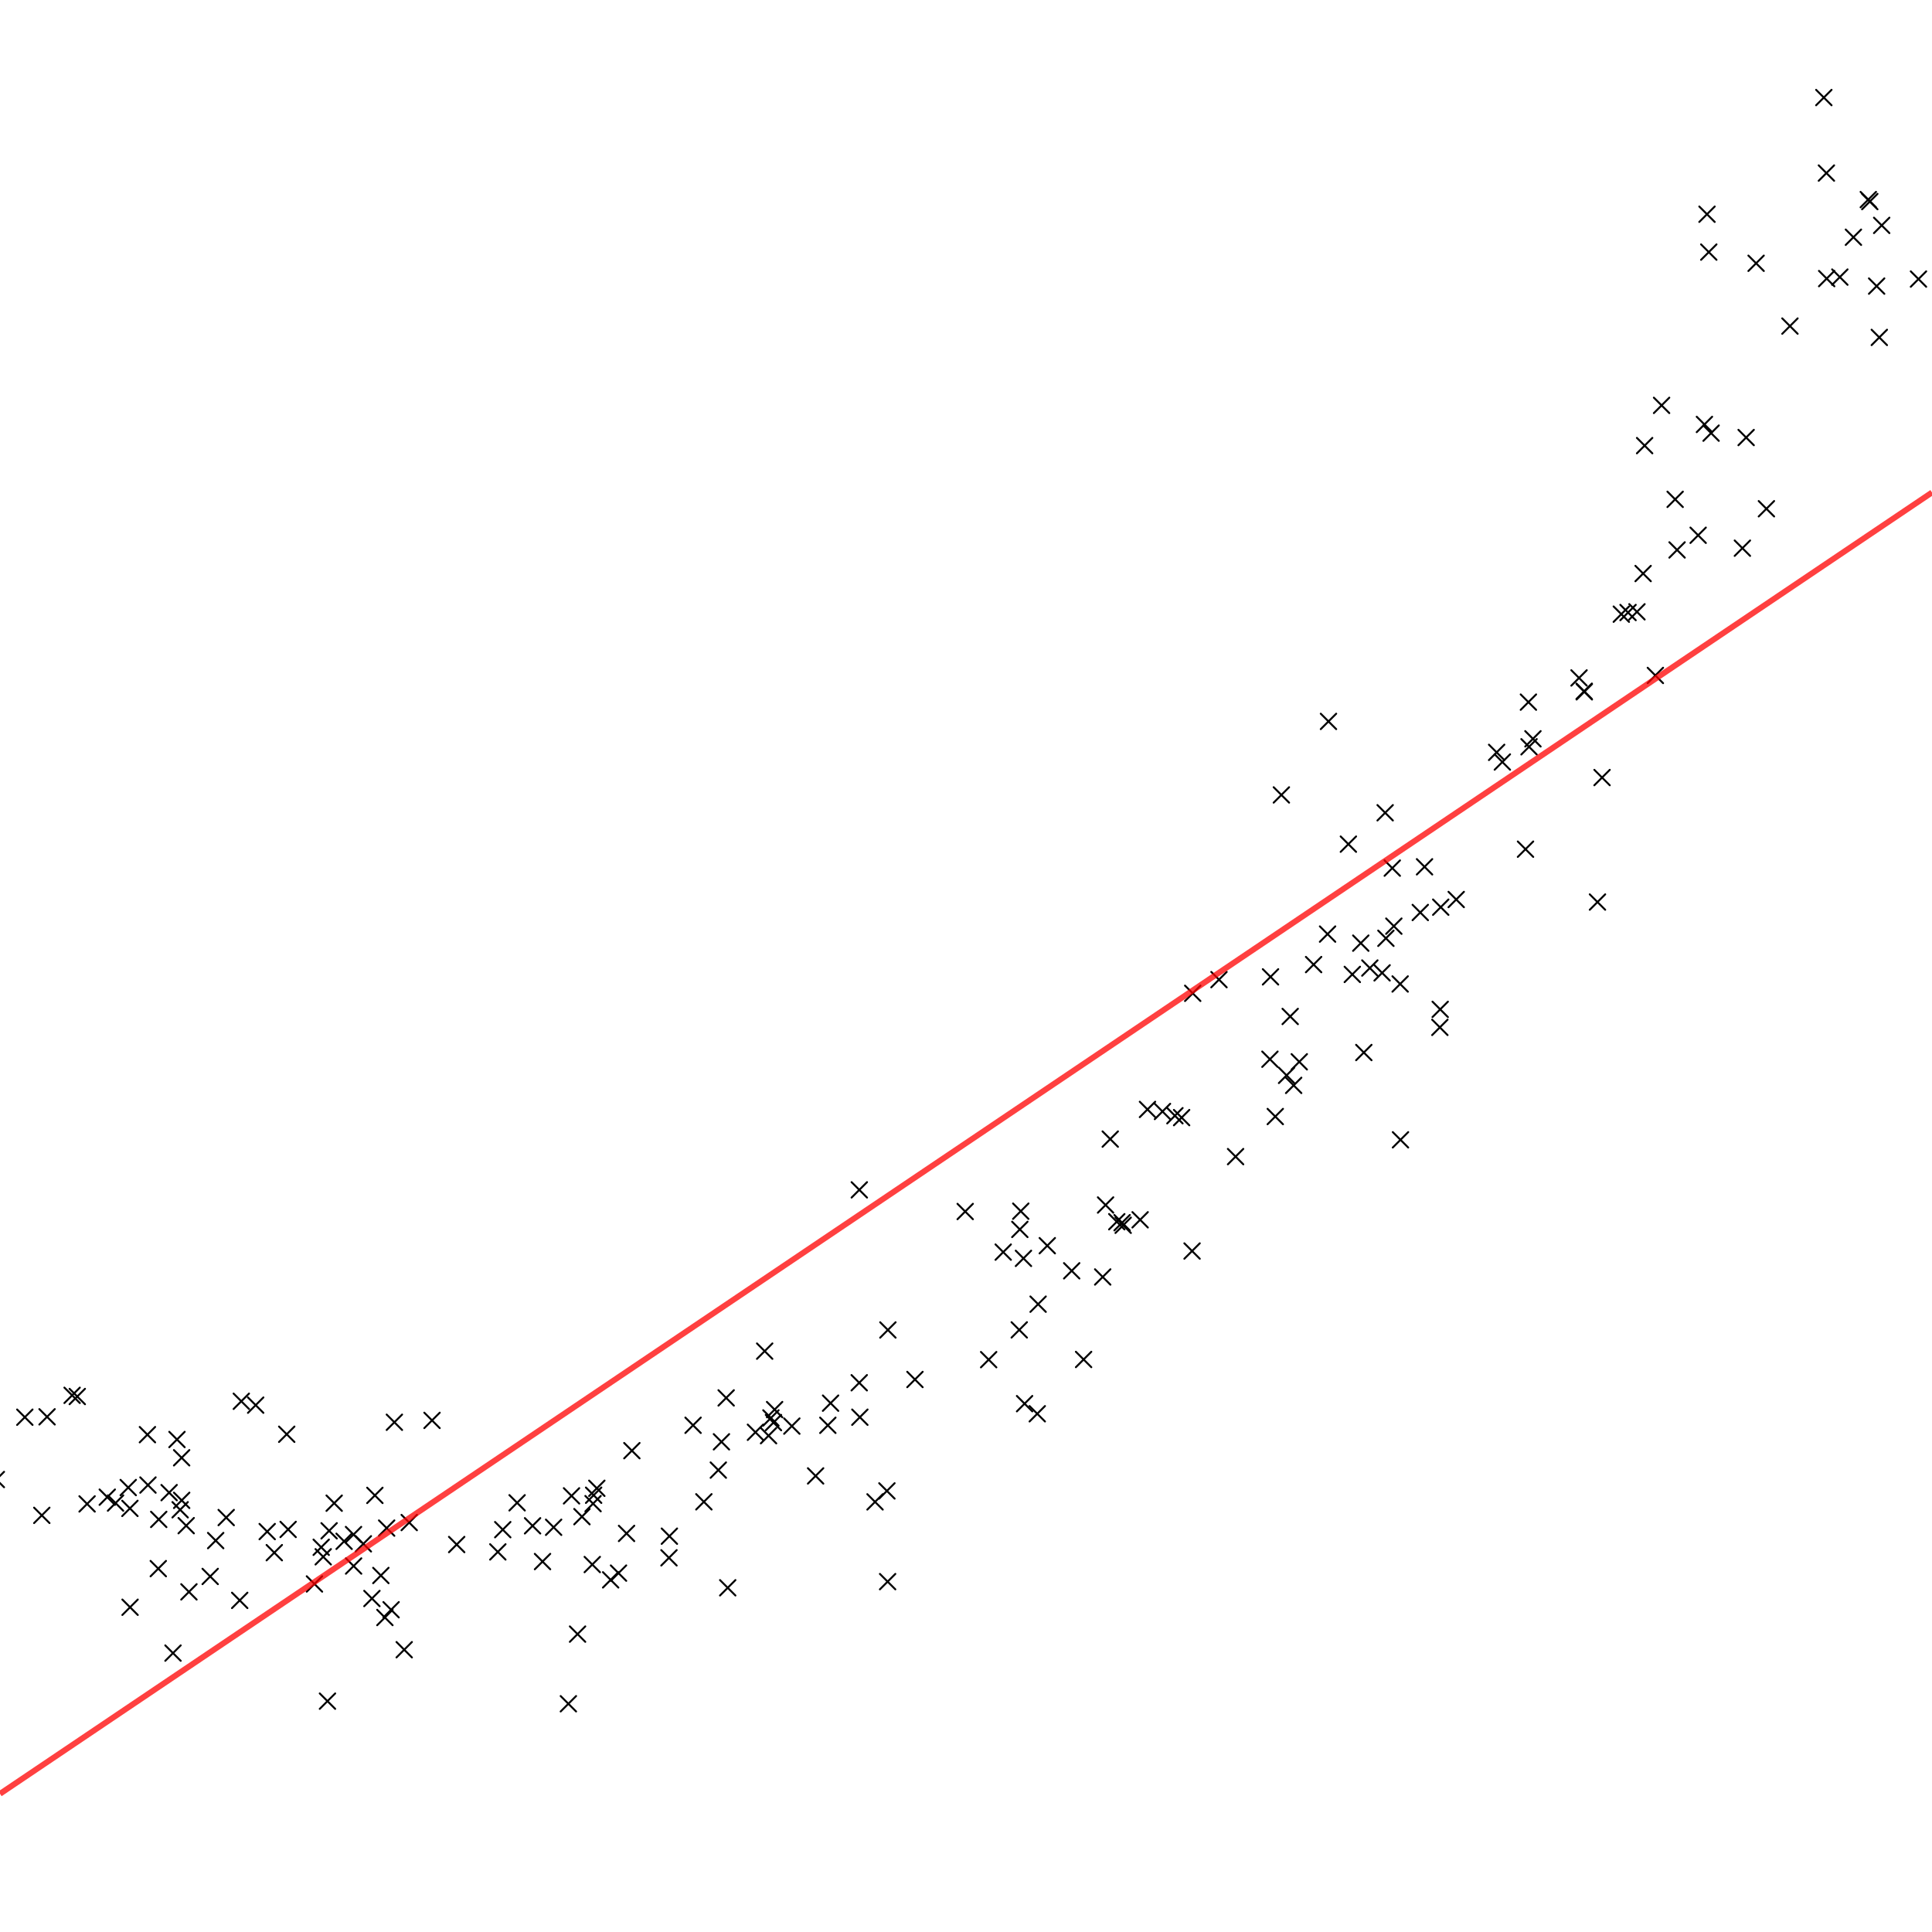
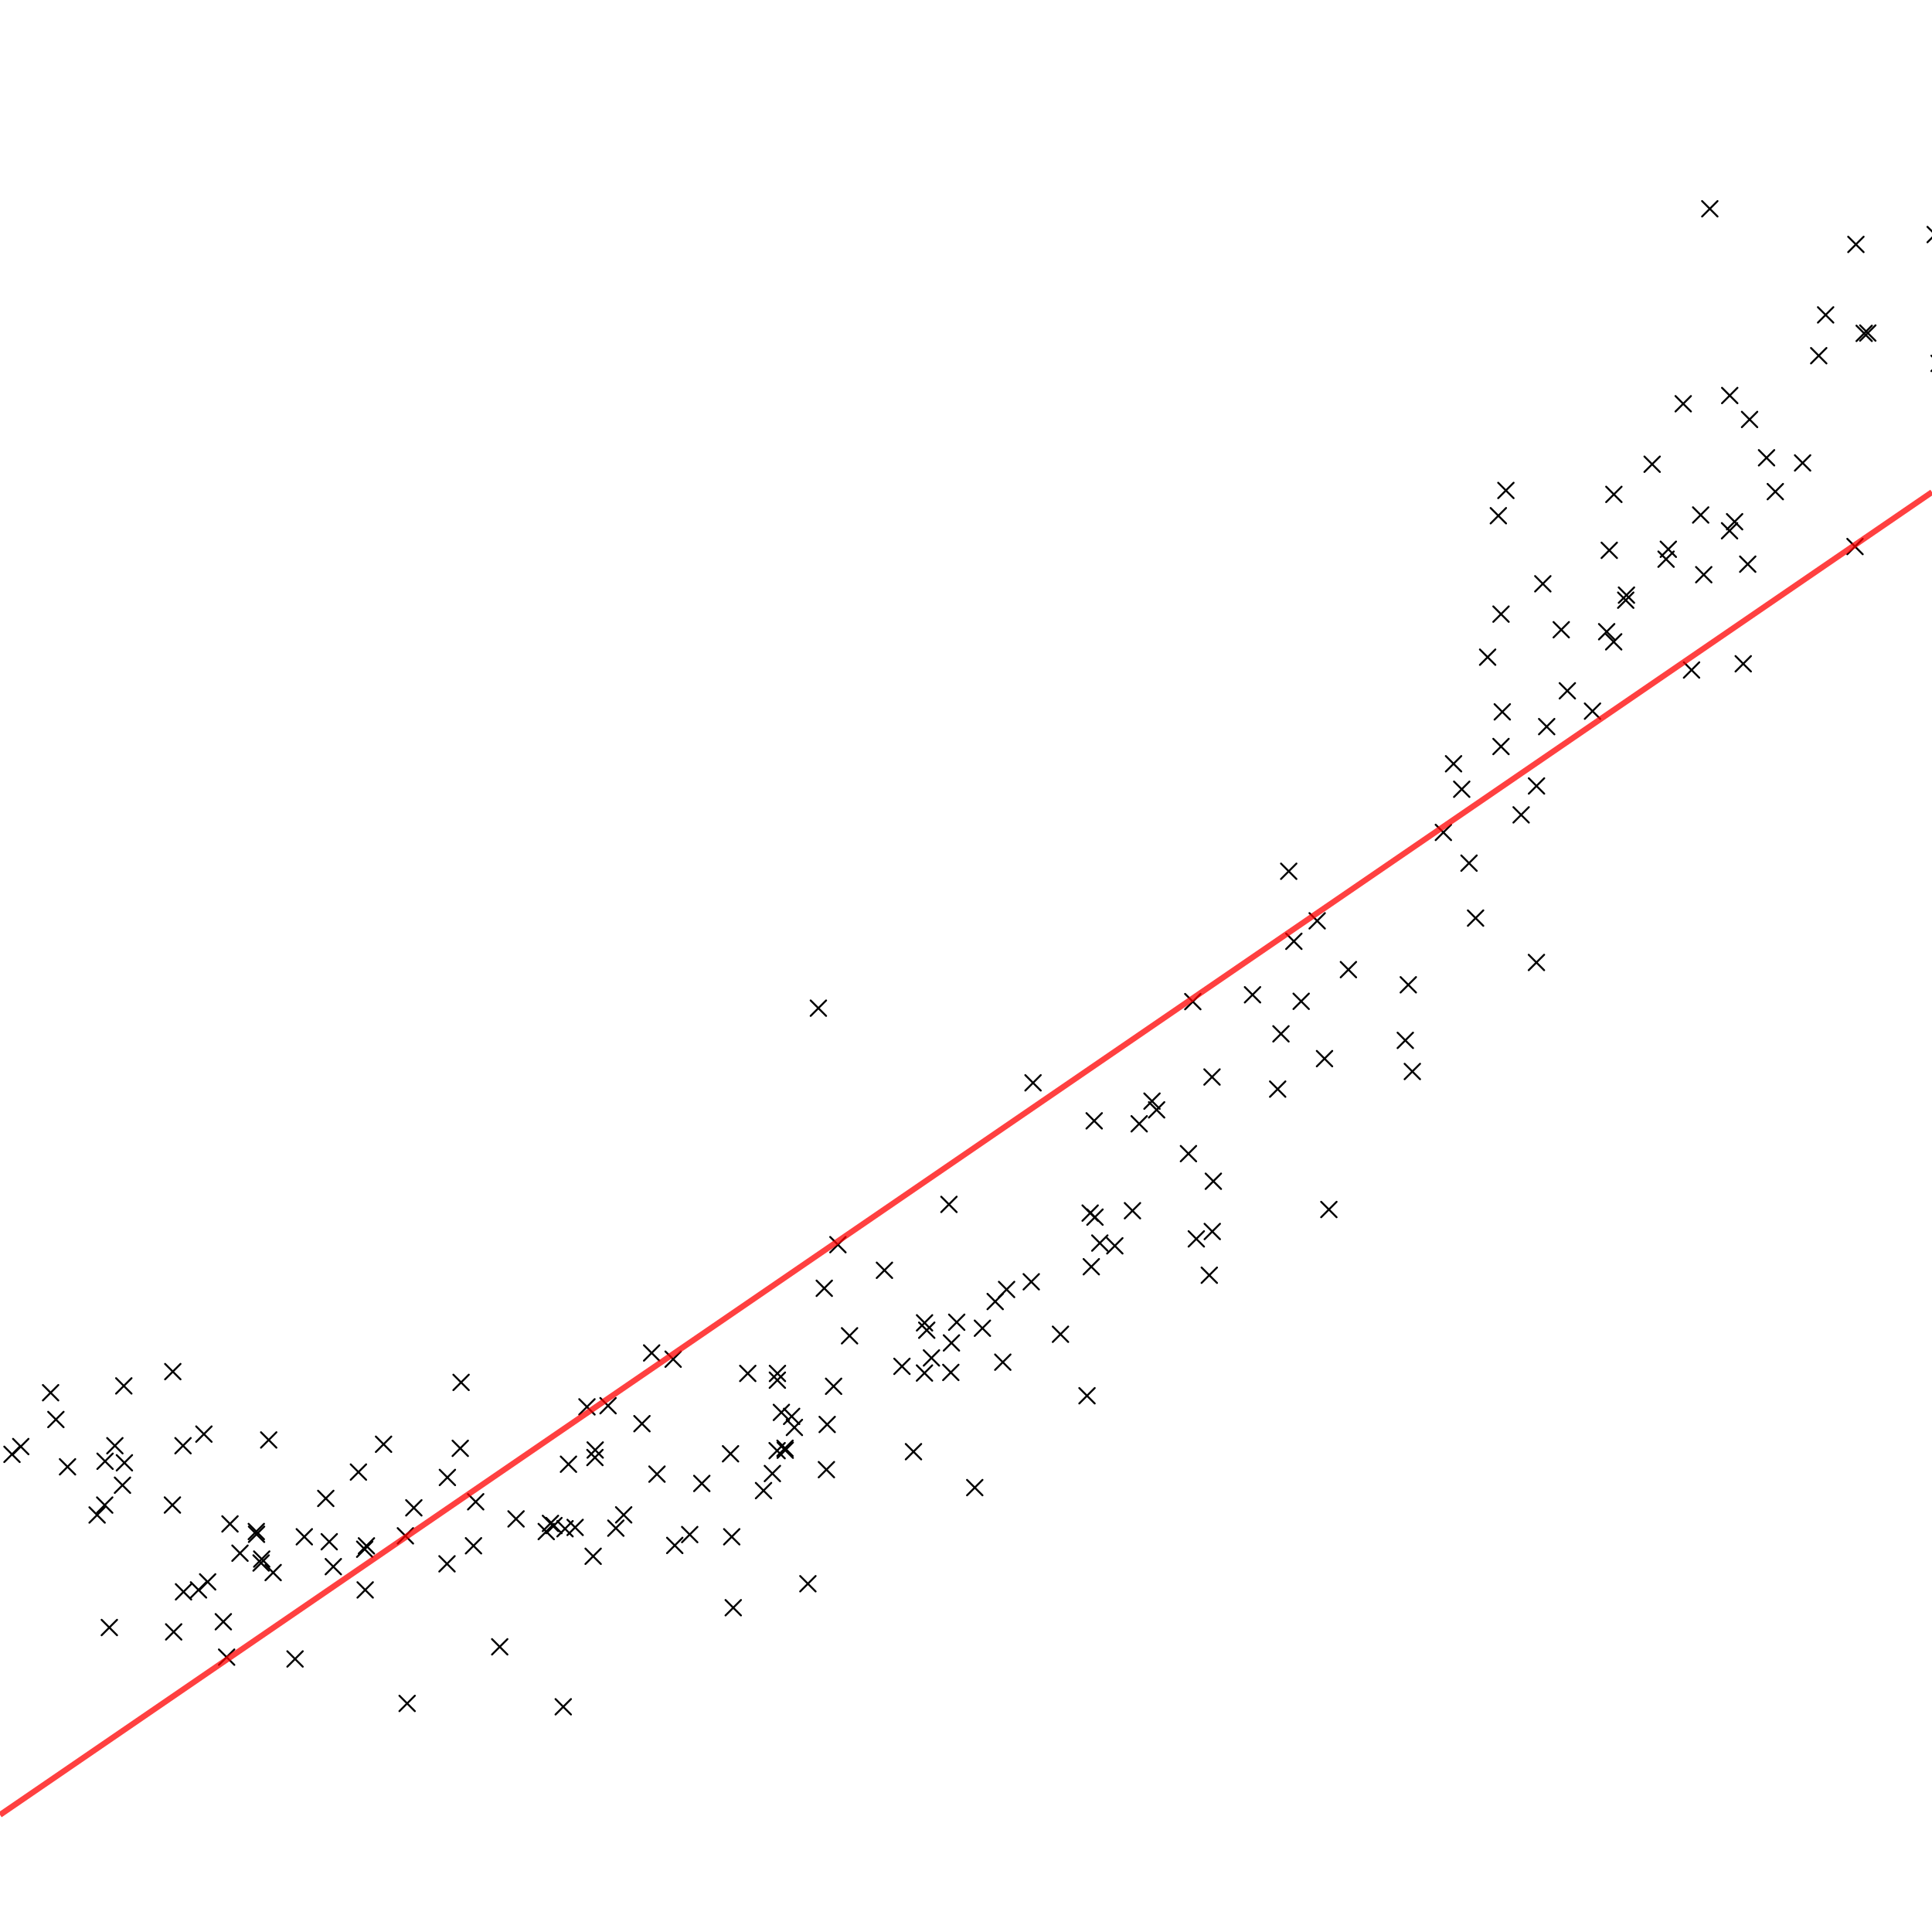
<svg xmlns="http://www.w3.org/2000/svg" xmlns:xlink="http://www.w3.org/1999/xlink" width="1000" height="1000" version="1.1">
  <defs>
    <path id="datapoint" fill="none" stroke="#000000" stroke-width="1px" stroke-linecap="round" stroke-opacity="1" d="M -4 -4 L 4 4 M -4 4 L 4 -4" />
  </defs>
  <g transform="translate(0,1000) scale(1,-1)">
    <g id="data">
-       <use xlink:href="#datapoint" transform="translate(720.6385,550.6638)" />
-       <use xlink:href="#datapoint" transform="translate(1034.725,894.069)" />
-       <use xlink:href="#datapoint" transform="translate(945.3455,910.4217)" />
-       <use xlink:href="#datapoint" transform="translate(286.553,209.4812)" />
-       <use xlink:href="#datapoint" transform="translate(148.4083,257.6303)" />
-       <use xlink:href="#datapoint" transform="translate(400.3436,263.6736)" />
-       <use xlink:href="#datapoint" transform="translate(699.9505,495.6415)" />
-       <use xlink:href="#datapoint" transform="translate(400.937,270.3968)" />
-       <use xlink:href="#datapoint" transform="translate(601.6969,424.6993)" />
-       <use xlink:href="#datapoint" transform="translate(24.35617,266.6591)" />
-       <use xlink:href="#datapoint" transform="translate(178.1095,202.2209)" />
-       <use xlink:href="#datapoint" transform="translate(399.0308,266.0758)" />
-       <use xlink:href="#datapoint" transform="translate(445.0578,266.4578)" />
-       <use xlink:href="#datapoint" transform="translate(581.3597,365.8052)" />
-       <use xlink:href="#datapoint" transform="translate(59.80788,222.0198)" />
-       <use xlink:href="#datapoint" transform="translate(308.915,229.6636)" />
-       <use xlink:href="#datapoint" transform="translate(459.5657,311.613)" />
-       <use xlink:href="#datapoint" transform="translate(428.4862,262.2658)" />
-       <use xlink:href="#datapoint" transform="translate(657.6202,494.3803)" />
-       <use xlink:href="#datapoint" transform="translate(590.1313,368.6336)" />
-       <use xlink:href="#datapoint" transform="translate(705.9127,455.2143)" />
-       <use xlink:href="#datapoint" transform="translate(257.6767,196.7331)" />
-       <use xlink:href="#datapoint" transform="translate(793.4491,617.5887)" />
-       <use xlink:href="#datapoint" transform="translate(-1.891237,234.2015)" />
-       <use xlink:href="#datapoint" transform="translate(202.4327,166.7958)" />
-       <use xlink:href="#datapoint" transform="translate(527.5594,311.6522)" />
-       <use xlink:href="#datapoint" transform="translate(172.9721,221.9516)" />
-       <use xlink:href="#datapoint" transform="translate(574.6611,410.4096)" />
-       <use xlink:href="#datapoint" transform="translate(96.367,210.3226)" />
-       <use xlink:href="#datapoint" transform="translate(87.53522,227.4173)" />
-       <use xlink:href="#datapoint" transform="translate(724.8926,410.0326)" />
-       <use xlink:href="#datapoint" transform="translate(324.3029,206.2995)" />
-       <use xlink:href="#datapoint" transform="translate(267.6512,222.1532)" />
-       <use xlink:href="#datapoint" transform="translate(373.4203,253.7232)" />
-       <use xlink:href="#datapoint" transform="translate(735.1328,527.695)" />
-       <use xlink:href="#datapoint" transform="translate(67.3229,168.0918)" />
-       <use xlink:href="#datapoint" transform="translate(376.6638,178.1677)" />
-       <use xlink:href="#datapoint" transform="translate(908.9544,863.7266)" />
-       <use xlink:href="#datapoint" transform="translate(199.2192,162.7831)" />
-       <use xlink:href="#datapoint" transform="translate(364.324,222.663)" />
-       <use xlink:href="#datapoint" transform="translate(499.5847,372.9217)" />
-       <use xlink:href="#datapoint" transform="translate(669.596,438.2101)" />
-       <use xlink:href="#datapoint" transform="translate(721.4477,520.6217)" />
-       <use xlink:href="#datapoint" transform="translate(111.6345,202.6027)" />
-       <use xlink:href="#datapoint" transform="translate(346.2591,193.6777)" />
-       <use xlink:href="#datapoint" transform="translate(197.1305,184.5282)" />
-       <use xlink:href="#datapoint" transform="translate(162.7597,180.1444)" />
-       <use xlink:href="#datapoint" transform="translate(717.3411,514.3486)" />
-       <use xlink:href="#datapoint" transform="translate(687.6208,626.5967)" />
-       <use xlink:href="#datapoint" transform="translate(716.9552,579.3123)" />
-       <use xlink:href="#datapoint" transform="translate(663.2374,588.5476)" />
-       <use xlink:href="#datapoint" transform="translate(138.2988,207.253)" />
-       <use xlink:href="#datapoint" transform="translate(452.9172,222.6288)" />
-       <use xlink:href="#datapoint" transform="translate(298.9429,154.1861)" />
-       <use xlink:href="#datapoint" transform="translate(967.0242,896.6952)" />
-       <use xlink:href="#datapoint" transform="translate(608.1363,422.506)" />
-       <use xlink:href="#datapoint" transform="translate(554.7081,342.2362)" />
-       <use xlink:href="#datapoint" transform="translate(777.6169,605.5813)" />
-       <use xlink:href="#datapoint" transform="translate(167.2989,194.2058)" />
-       <use xlink:href="#datapoint" transform="translate(617.3534,485.8615)" />
-       <use xlink:href="#datapoint" transform="translate(66.37325,230.0503)" />
-       <use xlink:href="#datapoint" transform="translate(301.2104,214.984)" />
-       <use xlink:href="#datapoint" transform="translate(851.2587,769.3553)" />
-       <use xlink:href="#datapoint" transform="translate(21.63663,215.655)" />
-       <use xlink:href="#datapoint" transform="translate(94.03565,223.4169)" />
-       <use xlink:href="#datapoint" transform="translate(697.918,563.0681)" />
-       <use xlink:href="#datapoint" transform="translate(124.9014,274.7038)" />
-       <use xlink:href="#datapoint" transform="translate(124.0751,171.6445)" />
-       <use xlink:href="#datapoint" transform="translate(820.0398,641.9133)" />
-       <use xlink:href="#datapoint" transform="translate(560.8681,296.3383)" />
-       <use xlink:href="#datapoint" transform="translate(580.7901,367.1317)" />
-       <use xlink:href="#datapoint" transform="translate(200.13,209.0584)" />
-       <use xlink:href="#datapoint" transform="translate(704.3384,511.8239)" />
-       <use xlink:href="#datapoint" transform="translate(817.3078,649.1024)" />
-       <use xlink:href="#datapoint" transform="translate(358.7351,262.2794)" />
-       <use xlink:href="#datapoint" transform="translate(306.5628,190.2002)" />
-       <use xlink:href="#datapoint" transform="translate(108.7976,184.035)" />
-       <use xlink:href="#datapoint" transform="translate(967.8022,895.6647)" />
-       <use xlink:href="#datapoint" transform="translate(327.0585,249.1388)" />
-       <use xlink:href="#datapoint" transform="translate(774.6579,610.5715)" />
-       <use xlink:href="#datapoint" transform="translate(952.2964,856.5765)" />
-       <use xlink:href="#datapoint" transform="translate(971.3452,851.917)" />
-       <use xlink:href="#datapoint" transform="translate(192.5055,172.6195)" />
-       <use xlink:href="#datapoint" transform="translate(724.7142,490.6924)" />
-       <use xlink:href="#datapoint" transform="translate(459.0633,228.3029)" />
-       <use xlink:href="#datapoint" transform="translate(55.51806,225.0648)" />
-       <use xlink:href="#datapoint" transform="translate(346.4749,204.8755)" />
-       <use xlink:href="#datapoint" transform="translate(320.1429,185.7567)" />
-       <use xlink:href="#datapoint" transform="translate(527.8609,363.6558)" />
-       <use xlink:href="#datapoint" transform="translate(39.99694,277.1655)" />
-       <use xlink:href="#datapoint" transform="translate(826.8493,533.0988)" />
-       <use xlink:href="#datapoint" transform="translate(67.24334,219.2648)" />
-       <use xlink:href="#datapoint" transform="translate(883.5389,889.1168)" />
-       <use xlink:href="#datapoint" transform="translate(76.58351,231.3446)" />
-       <use xlink:href="#datapoint" transform="translate(882.2102,780.3126)" />
-       <use xlink:href="#datapoint" transform="translate(141.9729,196.3407)" />
-       <use xlink:href="#datapoint" transform="translate(391.0139,258.6547)" />
-       <use xlink:href="#datapoint" transform="translate(570.7565,339.0455)" />
-       <use xlink:href="#datapoint" transform="translate(371.8021,239.0764)" />
-       <use xlink:href="#datapoint" transform="translate(867.0527,741.5433)" />
-       <use xlink:href="#datapoint" transform="translate(529.7404,348.6674)" />
-       <use xlink:href="#datapoint" transform="translate(901.8589,716.2632)" />
-       <use xlink:href="#datapoint" transform="translate(885.6556,775.8065)" />
-       <use xlink:href="#datapoint" transform="translate(82.16129,213.5568)" />
-       <use xlink:href="#datapoint" transform="translate(316.0772,182.2654)" />
-       <use xlink:href="#datapoint" transform="translate(839.1862,682.1072)" />
-       <use xlink:href="#datapoint" transform="translate(611.6045,421.5319)" />
-       <use xlink:href="#datapoint" transform="translate(537.3229,324.9631)" />
-       <use xlink:href="#datapoint" transform="translate(884.4655,869.5142)" />
-       <use xlink:href="#datapoint" transform="translate(397.8023,256.8947)" />
-       <use xlink:href="#datapoint" transform="translate(665.9263,443.3905)" />
-       <use xlink:href="#datapoint" transform="translate(687.1438,516.522)" />
-       <use xlink:href="#datapoint" transform="translate(993.0035,855.558)" />
-       <use xlink:href="#datapoint" transform="translate(528.3497,373.0903)" />
-       <use xlink:href="#datapoint" transform="translate(737.3353,551.3473)" />
-       <use xlink:href="#datapoint" transform="translate(791.1037,636.579)" />
-       <use xlink:href="#datapoint" transform="translate(715.3743,496.4423)" />
-       <use xlink:href="#datapoint" transform="translate(459.4275,181.3552)" />
-       <use xlink:href="#datapoint" transform="translate(260.2248,208.2506)" />
-       <use xlink:href="#datapoint" transform="translate(511.7316,296.2505)" />
-       <use xlink:href="#datapoint" transform="translate(667.8059,473.8861)" />
-       <use xlink:href="#datapoint" transform="translate(878.9556,722.9467)" />
-       <use xlink:href="#datapoint" transform="translate(542.0694,355.2311)" />
-       <use xlink:href="#datapoint" transform="translate(280.8103,191.7395)" />
-       <use xlink:href="#datapoint" transform="translate(236.3784,200.5524)" />
-       <use xlink:href="#datapoint" transform="translate(829.2184,597.5414)" />
-       <use xlink:href="#datapoint" transform="translate(93.23952,218.5481)" />
-       <use xlink:href="#datapoint" transform="translate(307.2645,226.0727)" />
-       <use xlink:href="#datapoint" transform="translate(868.049,715.3544)" />
-       <use xlink:href="#datapoint" transform="translate(294.1922,118.1365)" />
-       <use xlink:href="#datapoint" transform="translate(183.0279,189.4334)" />
-       <use xlink:href="#datapoint" transform="translate(536.8866,268.2389)" />
-       <use xlink:href="#datapoint" transform="translate(444.7334,284.2869)" />
-       <use xlink:href="#datapoint" transform="translate(117.0798,214.5191)" />
-       <use xlink:href="#datapoint" transform="translate(89.53991,144.3593)" />
-       <use xlink:href="#datapoint" transform="translate(188.0715,200.9235)" />
-       <use xlink:href="#datapoint" transform="translate(578.0415,367.641)" />
-       <use xlink:href="#datapoint" transform="translate(429.9042,273.7264)" />
-       <use xlink:href="#datapoint" transform="translate(842.6732,682.9597)" />
-       <use xlink:href="#datapoint" transform="translate(182.9815,205.7232)" />
-       <use xlink:href="#datapoint" transform="translate(745.445,477.555)" />
-       <use xlink:href="#datapoint" transform="translate(194.0363,225.9929)" />
-       <use xlink:href="#datapoint" transform="translate(76.30595,257.4248)" />
-       <use xlink:href="#datapoint" transform="translate(395.7971,300.6518)" />
-       <use xlink:href="#datapoint" transform="translate(444.773,384.1298)" />
-       <use xlink:href="#datapoint" transform="translate(45.07659,221.5772)" />
-       <use xlink:href="#datapoint" transform="translate(97.79143,176.0517)" />
-       <use xlink:href="#datapoint" transform="translate(819.9524,642.2222)" />
-       <use xlink:href="#datapoint" transform="translate(789.5996,560.4618)" />
-       <use xlink:href="#datapoint" transform="translate(473.5784,285.9767)" />
-       <use xlink:href="#datapoint" transform="translate(745.7219,530.4493)" />
-       <use xlink:href="#datapoint" transform="translate(657.3145,451.7481)" />
-       <use xlink:href="#datapoint" transform="translate(973.9563,883.3404)" />
-       <use xlink:href="#datapoint" transform="translate(81.92688,188.0837)" />
-       <use xlink:href="#datapoint" transform="translate(530.3228,273.4688)" />
-       <use xlink:href="#datapoint" transform="translate(847.2822,683.3203)" />
-       <use xlink:href="#datapoint" transform="translate(926.4732,831.2204)" />
-       <use xlink:href="#datapoint" transform="translate(519.2628,351.907)" />
-       <use xlink:href="#datapoint" transform="translate(306.9634,221.7165)" />
-       <use xlink:href="#datapoint" transform="translate(295.8217,225.7522)" />
-       <use xlink:href="#datapoint" transform="translate(-18.48939,271.2821)" />
-       <use xlink:href="#datapoint" transform="translate(375.8568,276.4506)" />
-       <use xlink:href="#datapoint" transform="translate(223.6133,264.8074)" />
-       <use xlink:href="#datapoint" transform="translate(745.2685,468.2368)" />
-       <use xlink:href="#datapoint" transform="translate(945.4838,855.8071)" />
-       <use xlink:href="#datapoint" transform="translate(422.1574,236.0705)" />
-       <use xlink:href="#datapoint" transform="translate(593.9323,425.758)" />
-       <use xlink:href="#datapoint" transform="translate(37.32401,277.7854)" />
-       <use xlink:href="#datapoint" transform="translate(166.2568,199.1418)" />
-       <use xlink:href="#datapoint" transform="translate(12.84941,266.4563)" />
-       <use xlink:href="#datapoint" transform="translate(91.60668,254.9142)" />
-       <use xlink:href="#datapoint" transform="translate(630.9467,492.9441)" />
-       <use xlink:href="#datapoint" transform="translate(856.812,650.3903)" />
-       <use xlink:href="#datapoint" transform="translate(639.5347,401.3401)" />
-       <use xlink:href="#datapoint" transform="translate(275.6578,210.2475)" />
-       <use xlink:href="#datapoint" transform="translate(860.0348,790.1796)" />
-       <use xlink:href="#datapoint" transform="translate(791.4267,613.4646)" />
-       <use xlink:href="#datapoint" transform="translate(709.0273,498.9511)" />
-       <use xlink:href="#datapoint" transform="translate(959.3298,877.2073)" />
-       <use xlink:href="#datapoint" transform="translate(944.012,949.5093)" />
-       <use xlink:href="#datapoint" transform="translate(209.2175,146.1094)" />
-       <use xlink:href="#datapoint" transform="translate(169.4951,119.487)" />
-       <use xlink:href="#datapoint" transform="translate(94.01449,245.4605)" />
-       <use xlink:href="#datapoint" transform="translate(672.5001,450.409)" />
-       <use xlink:href="#datapoint" transform="translate(850.4783,703.1386)" />
-       <use xlink:href="#datapoint" transform="translate(149.1338,208.3703)" />
-       <use xlink:href="#datapoint" transform="translate(132.3366,272.6946)" />
-       <use xlink:href="#datapoint" transform="translate(679.9204,500.7394)" />
-       <use xlink:href="#datapoint" transform="translate(-14.33044,269.74)" />
-       <use xlink:href="#datapoint" transform="translate(572.2419,376.2891)" />
-       <use xlink:href="#datapoint" transform="translate(409.8528,261.8548)" />
-       <use xlink:href="#datapoint" transform="translate(914.2931,736.6728)" />
-       <use xlink:href="#datapoint" transform="translate(170.3433,207.6551)" />
-       <use xlink:href="#datapoint" transform="translate(660.0797,422.0849)" />
-       <use xlink:href="#datapoint" transform="translate(903.7962,773.5421)" />
-       <use xlink:href="#datapoint" transform="translate(972.7299,825.3558)" />
-       <use xlink:href="#datapoint" transform="translate(617.013,352.4747)" />
-       <use xlink:href="#datapoint" transform="translate(204.1308,263.8363)" />
-       <use xlink:href="#datapoint" transform="translate(753.7339,534.4168)" />
-       <use xlink:href="#datapoint" transform="translate(211.8104,211.9318)" />
+       <use xlink:href="#datapoint" transform="translate(669.6999,512.7869)" />
+       <use xlink:href="#datapoint" transform="translate(427.7477,239.3139)" />
+       <use xlink:href="#datapoint" transform="translate(479.6812,311.4843)" />
+       <use xlink:href="#datapoint" transform="translate(1011.284,818.9055)" />
+       <use xlink:href="#datapoint" transform="translate(89.88983,155.334)" />
+       <use xlink:href="#datapoint" transform="translate(492.1377,289.6297)" />
+       <use xlink:href="#datapoint" transform="translate(406.3184,250.3871)" />
+       <use xlink:href="#datapoint" transform="translate(433.6999,355.7599)" />
+       <use xlink:href="#datapoint" transform="translate(548.9006,309.3892)" />
+       <use xlink:href="#datapoint" transform="translate(107.4771,181.2229)" />
+       <use xlink:href="#datapoint" transform="translate(297.6824,209.4114)" />
+       <use xlink:href="#datapoint" transform="translate(619.2064,358.7529)" />
+       <use xlink:href="#datapoint" transform="translate(303.8074,271.8081)" />
+       <use xlink:href="#datapoint" transform="translate(238.2305,250.3515)" />
+       <use xlink:href="#datapoint" transform="translate(379.5245,167.8521)" />
+       <use xlink:href="#datapoint" transform="translate(402.4,289.1088)" />
+       <use xlink:href="#datapoint" transform="translate(577.0301,355.1649)" />
+       <use xlink:href="#datapoint" transform="translate(960.1523,717.1102)" />
+       <use xlink:href="#datapoint" transform="translate(598.6637,425.5413)" />
+       <use xlink:href="#datapoint" transform="translate(482.1112,297.1359)" />
+       <use xlink:href="#datapoint" transform="translate(752.3522,604.6772)" />
+       <use xlink:href="#datapoint" transform="translate(1003.659,811.9124)" />
+       <use xlink:href="#datapoint" transform="translate(348.4089,296.487)" />
+       <use xlink:href="#datapoint" transform="translate(64.38889,242.8566)" />
+       <use xlink:href="#datapoint" transform="translate(627.3337,442.5466)" />
+       <use xlink:href="#datapoint" transform="translate(170.41,201.9976)" />
+       <use xlink:href="#datapoint" transform="translate(687.8237,373.9579)" />
+       <use xlink:href="#datapoint" transform="translate(59.4566,251.7003)" />
+       <use xlink:href="#datapoint" transform="translate(356.9951,205.704)" />
+       <use xlink:href="#datapoint" transform="translate(667.0388,549.0326)" />
+       <use xlink:href="#datapoint" transform="translate(904.6194,707.9933)" />
+       <use xlink:href="#datapoint" transform="translate(258.6531,147.6089)" />
+       <use xlink:href="#datapoint" transform="translate(119.0404,211.2239)" />
+       <use xlink:href="#datapoint" transform="translate(1005.494,826.8141)" />
+       <use xlink:href="#datapoint" transform="translate(172.5191,189.1067)" />
+       <use xlink:href="#datapoint" transform="translate(756.5863,591.4883)" />
+       <use xlink:href="#datapoint" transform="translate(94.98468,176.0745)" />
+       <use xlink:href="#datapoint" transform="translate(564.2602,372.1089)" />
+       <use xlink:href="#datapoint" transform="translate(291.5359,116.5717)" />
+       <use xlink:href="#datapoint" transform="translate(89.2361,220.9988)" />
+       <use xlink:href="#datapoint" transform="translate(168.6189,224.4183)" />
+       <use xlink:href="#datapoint" transform="translate(141.3814,186.0378)" />
+       <use xlink:href="#datapoint" transform="translate(779.4486,746.1396)" />
+       <use xlink:href="#datapoint" transform="translate(776.9164,613.6056)" />
+       <use xlink:href="#datapoint" transform="translate(307.013,194.4739)" />
+       <use xlink:href="#datapoint" transform="translate(491.1718,376.6017)" />
+       <use xlink:href="#datapoint" transform="translate(589.6413,418.3238)" />
+       <use xlink:href="#datapoint" transform="translate(808.0934,674.0477)" />
+       <use xlink:href="#datapoint" transform="translate(188.7644,198.1243)" />
+       <use xlink:href="#datapoint" transform="translate(569.2631,356.5909)" />
+       <use xlink:href="#datapoint" transform="translate(681.7656,523.373)" />
+       <use xlink:href="#datapoint" transform="translate(406.4359,249.3814)" />
+       <use xlink:href="#datapoint" transform="translate(617.3957,481.5698)" />
+       <use xlink:href="#datapoint" transform="translate(26.19583,279.132)" />
+       <use xlink:href="#datapoint" transform="translate(884.9917,891.9307)" />
+       <use xlink:href="#datapoint" transform="translate(387.0383,289.121)" />
+       <use xlink:href="#datapoint" transform="translate(472.812,248.6145)" />
+       <use xlink:href="#datapoint" transform="translate(189.66,199.8607)" />
+       <use xlink:href="#datapoint" transform="translate(117.3011,142.2566)" />
+       <use xlink:href="#datapoint" transform="translate(800.5594,623.9029)" />
+       <use xlink:href="#datapoint" transform="translate(94.72794,251.7053)" />
+       <use xlink:href="#datapoint" transform="translate(776.9218,682.1314)" />
+       <use xlink:href="#datapoint" transform="translate(378.1202,247.5284)" />
+       <use xlink:href="#datapoint" transform="translate(105.5376,257.7107)" />
+       <use xlink:href="#datapoint" transform="translate(363.2538,232.1691)" />
+       <use xlink:href="#datapoint" transform="translate(521.013,332.5633)" />
+       <use xlink:href="#datapoint" transform="translate(337.2954,299.7102)" />
+       <use xlink:href="#datapoint" transform="translate(515.1075,326.3323)" />
+       <use xlink:href="#datapoint" transform="translate(685.5661,452.0493)" />
+       <use xlink:href="#datapoint" transform="translate(841.4717,689.3425)" />
+       <use xlink:href="#datapoint" transform="translate(495.1902,315.6152)" />
+       <use xlink:href="#datapoint" transform="translate(661.3182,436.2766)" />
+       <use xlink:href="#datapoint" transform="translate(198.5295,252.4586)" />
+       <use xlink:href="#datapoint" transform="translate(731.0269,445.3954)" />
+       <use xlink:href="#datapoint" transform="translate(457.7827,342.499)" />
+       <use xlink:href="#datapoint" transform="translate(308.0695,249.4756)" />
+       <use xlink:href="#datapoint" transform="translate(1007.291,877.5654)" />
+       <use xlink:href="#datapoint" transform="translate(34.94432,240.78)" />
+       <use xlink:href="#datapoint" transform="translate(478.5059,289.3172)" />
+       <use xlink:href="#datapoint" transform="translate(775.5406,733.0674)" />
+       <use xlink:href="#datapoint" transform="translate(897.8281,729.9535)" />
+       <use xlink:href="#datapoint" transform="translate(960.6151,873.4883)" />
+       <use xlink:href="#datapoint" transform="translate(769.9907,659.8473)" />
+       <use xlink:href="#datapoint" transform="translate(318.7563,209.032)" />
+       <use xlink:href="#datapoint" transform="translate(832.9503,715.1554)" />
+       <use xlink:href="#datapoint" transform="translate(902.2901,656.4297)" />
+       <use xlink:href="#datapoint" transform="translate(862.3527,710.5672)" />
+       <use xlink:href="#datapoint" transform="translate(426.6409,333.1874)" />
+       <use xlink:href="#datapoint" transform="translate(124.2166,196.076)" />
+       <use xlink:href="#datapoint" transform="translate(863.5241,715.7015)" />
+       <use xlink:href="#datapoint" transform="translate(54.37613,243.6589)" />
+       <use xlink:href="#datapoint" transform="translate(519.0423,294.9384)" />
+       <use xlink:href="#datapoint" transform="translate(10.7451,251.2576)" />
+       <use xlink:href="#datapoint" transform="translate(399.7821,237.3021)" />
+       <use xlink:href="#datapoint" transform="translate(564.8494,344.3416)" />
+       <use xlink:href="#datapoint" transform="translate(795.2942,593.1872)" />
+       <use xlink:href="#datapoint" transform="translate(777.5785,631.5336)" />
+       <use xlink:href="#datapoint" transform="translate(63.39381,231.2537)" />
+       <use xlink:href="#datapoint" transform="translate(102.7478,177.0675)" />
+       <use xlink:href="#datapoint" transform="translate(966.7613,827.6256)" />
+       <use xlink:href="#datapoint" transform="translate(378.742,204.5688)" />
+       <use xlink:href="#datapoint" transform="translate(214.201,219.5499)" />
+       <use xlink:href="#datapoint" transform="translate(418.1657,180.2603)" />
+       <use xlink:href="#datapoint" transform="translate(50.263,215.8468)" />
+       <use xlink:href="#datapoint" transform="translate(855.1445,759.7169)" />
+       <use xlink:href="#datapoint" transform="translate(1004.759,851.0264)" />
+       <use xlink:href="#datapoint" transform="translate(267.1001,213.8138)" />
+       <use xlink:href="#datapoint" transform="translate(115.5906,160.5914)" />
+       <use xlink:href="#datapoint" transform="translate(135.1398,190.9908)" />
+       <use xlink:href="#datapoint" transform="translate(566.7535,370.0143)" />
+       <use xlink:href="#datapoint" transform="translate(6.207891,247.24)" />
+       <use xlink:href="#datapoint" transform="translate(210.7334,118.3128)" />
+       <use xlink:href="#datapoint" transform="translate(492.4647,304.9047)" />
+       <use xlink:href="#datapoint" transform="translate(132.6615,207.2835)" />
+       <use xlink:href="#datapoint" transform="translate(286.7194,210.3679)" />
+       <use xlink:href="#datapoint" transform="translate(284.9149,211.4929)" />
+       <use xlink:href="#datapoint" transform="translate(964.8877,827.4523)" />
+       <use xlink:href="#datapoint" transform="translate(428.1437,262.7018)" />
+       <use xlink:href="#datapoint" transform="translate(189.019,177.0527)" />
+       <use xlink:href="#datapoint" transform="translate(881.8578,702.5423)" />
+       <use xlink:href="#datapoint" transform="translate(322.8161,215.9061)" />
+       <use xlink:href="#datapoint" transform="translate(933.021,760.3869)" />
+       <use xlink:href="#datapoint" transform="translate(697.9354,498.1221)" />
+       <use xlink:href="#datapoint" transform="translate(54.19872,220.9746)" />
+       <use xlink:href="#datapoint" transform="translate(349.2526,200.081)" />
+       <use xlink:href="#datapoint" transform="translate(628.0226,388.5858)" />
+       <use xlink:href="#datapoint" transform="translate(431.4642,282.4611)" />
+       <use xlink:href="#datapoint" transform="translate(905.5714,782.8844)" />
+       <use xlink:href="#datapoint" transform="translate(231.5646,235.2718)" />
+       <use xlink:href="#datapoint" transform="translate(673.4839,481.7268)" />
+       <use xlink:href="#datapoint" transform="translate(795.2501,501.826)" />
+       <use xlink:href="#datapoint" transform="translate(824.2734,631.9132)" />
+       <use xlink:href="#datapoint" transform="translate(1001.642,878.5966)" />
+       <use xlink:href="#datapoint" transform="translate(56.58945,157.5968)" />
+       <use xlink:href="#datapoint" transform="translate(841.8525,691.9717)" />
+       <use xlink:href="#datapoint" transform="translate(64.08072,282.661)" />
+       <use xlink:href="#datapoint" transform="translate(292.4568,208.7211)" />
+       <use xlink:href="#datapoint" transform="translate(404.4323,268.931)" />
+       <use xlink:href="#datapoint" transform="translate(831.6064,673.0338)" />
+       <use xlink:href="#datapoint" transform="translate(648.2981,485.1066)" />
+       <use xlink:href="#datapoint" transform="translate(533.7784,336.5533)" />
+       <use xlink:href="#datapoint" transform="translate(586.1617,373.3395)" />
+       <use xlink:href="#datapoint" transform="translate(534.6954,439.5251)" />
+       <use xlink:href="#datapoint" transform="translate(835.2385,667.7884)" />
+       <use xlink:href="#datapoint" transform="translate(231.3683,190.5706)" />
+       <use xlink:href="#datapoint" transform="translate(439.7252,308.5988)" />
+       <use xlink:href="#datapoint" transform="translate(402.3534,285.6258)" />
+       <use xlink:href="#datapoint" transform="translate(944.9421,837.0124)" />
+       <use xlink:href="#datapoint" transform="translate(728.9278,490.2666)" />
+       <use xlink:href="#datapoint" transform="translate(596.2732,430.0584)" />
+       <use xlink:href="#datapoint" transform="translate(895.2082,725.275)" />
+       <use xlink:href="#datapoint" transform="translate(763.7554,524.7965)" />
+       <use xlink:href="#datapoint" transform="translate(89.44208,290.0559)" />
+       <use xlink:href="#datapoint" transform="translate(615.1374,402.8772)" />
+       <use xlink:href="#datapoint" transform="translate(895.3037,795.2783)" />
+       <use xlink:href="#datapoint" transform="translate(880.2673,733.4388)" />
+       <use xlink:href="#datapoint" transform="translate(466.8507,292.7879)" />
+       <use xlink:href="#datapoint" transform="translate(409.7482,266.8819)" />
+       <use xlink:href="#datapoint" transform="translate(135.4594,193.0246)" />
+       <use xlink:href="#datapoint" transform="translate(566.3506,419.857)" />
+       <use xlink:href="#datapoint" transform="translate(627.4741,362.5804)" />
+       <use xlink:href="#datapoint" transform="translate(918.8909,745.5352)" />
+       <use xlink:href="#datapoint" transform="translate(152.7139,141.3271)" />
+       <use xlink:href="#datapoint" transform="translate(294.2392,242.1225)" />
+       <use xlink:href="#datapoint" transform="translate(747.087,569.1454)" />
+       <use xlink:href="#datapoint" transform="translate(871.2285,791.0177)" />
+       <use xlink:href="#datapoint" transform="translate(411.1771,261.1534)" />
+       <use xlink:href="#datapoint" transform="translate(478.5454,315.297)" />
+       <use xlink:href="#datapoint" transform="translate(314.7236,272.4032)" />
+       <use xlink:href="#datapoint" transform="translate(875.5385,653.2)" />
+       <use xlink:href="#datapoint" transform="translate(941.3725,815.8926)" />
+       <use xlink:href="#datapoint" transform="translate(307.9367,245.5836)" />
+       <use xlink:href="#datapoint" transform="translate(423.5902,478.1716)" />
+       <use xlink:href="#datapoint" transform="translate(209.8276,205.0572)" />
+       <use xlink:href="#datapoint" transform="translate(663.0265,464.8852)" />
+       <use xlink:href="#datapoint" transform="translate(245.0802,199.9121)" />
+       <use xlink:href="#datapoint" transform="translate(246.2124,222.6821)" />
+       <use xlink:href="#datapoint" transform="translate(332.276,263.1125)" />
+       <use xlink:href="#datapoint" transform="translate(914.3596,763.0588)" />
+       <use xlink:href="#datapoint" transform="translate(760.3551,553.2404)" />
+       <use xlink:href="#datapoint" transform="translate(132.781,205.8472)" />
+       <use xlink:href="#datapoint" transform="translate(835.3341,744.1077)" />
+       <use xlink:href="#datapoint" transform="translate(28.9251,265.2617)" />
+       <use xlink:href="#datapoint" transform="translate(340.052,236.992)" />
+       <use xlink:href="#datapoint" transform="translate(185.5197,238.061)" />
+       <use xlink:href="#datapoint" transform="translate(787.3306,578.2277)" />
+       <use xlink:href="#datapoint" transform="translate(238.6541,284.4688)" />
+       <use xlink:href="#datapoint" transform="translate(625.9259,339.9461)" />
+       <use xlink:href="#datapoint" transform="translate(402.2309,249.132)" />
+       <use xlink:href="#datapoint" transform="translate(562.6306,277.5595)" />
+       <use xlink:href="#datapoint" transform="translate(811.2498,642.4369)" />
+       <use xlink:href="#datapoint" transform="translate(282.7284,207.2695)" />
+       <use xlink:href="#datapoint" transform="translate(727.3825,461.5045)" />
+       <use xlink:href="#datapoint" transform="translate(157.5064,204.5662)" />
+       <use xlink:href="#datapoint" transform="translate(139.0821,254.6755)" />
+       <use xlink:href="#datapoint" transform="translate(508.4922,312.5092)" />
+       <use xlink:href="#datapoint" transform="translate(798.562,697.8342)" />
+       <use xlink:href="#datapoint" transform="translate(504.5299,230.0205)" />
+       <use xlink:href="#datapoint" transform="translate(1045.484,777.9075)" />
+       <use xlink:href="#datapoint" transform="translate(395.2033,228.4624)" />
    </g>
-     <path id="trend" fill="none" stroke="#ff0000" stroke-width="3" stroke-linecap="butt" stroke-linejoin="miter" stroke-opacity="0.75" d="M 0.0,71.542 L        1000.0,745.098        " />
+     <path id="trend" fill="none" stroke="#ff0000" stroke-width="3" stroke-linecap="butt" stroke-linejoin="miter" stroke-opacity="0.75" d="M 0.0,60.629 L        1000.0,745.276        " />
  </g>
</svg>
